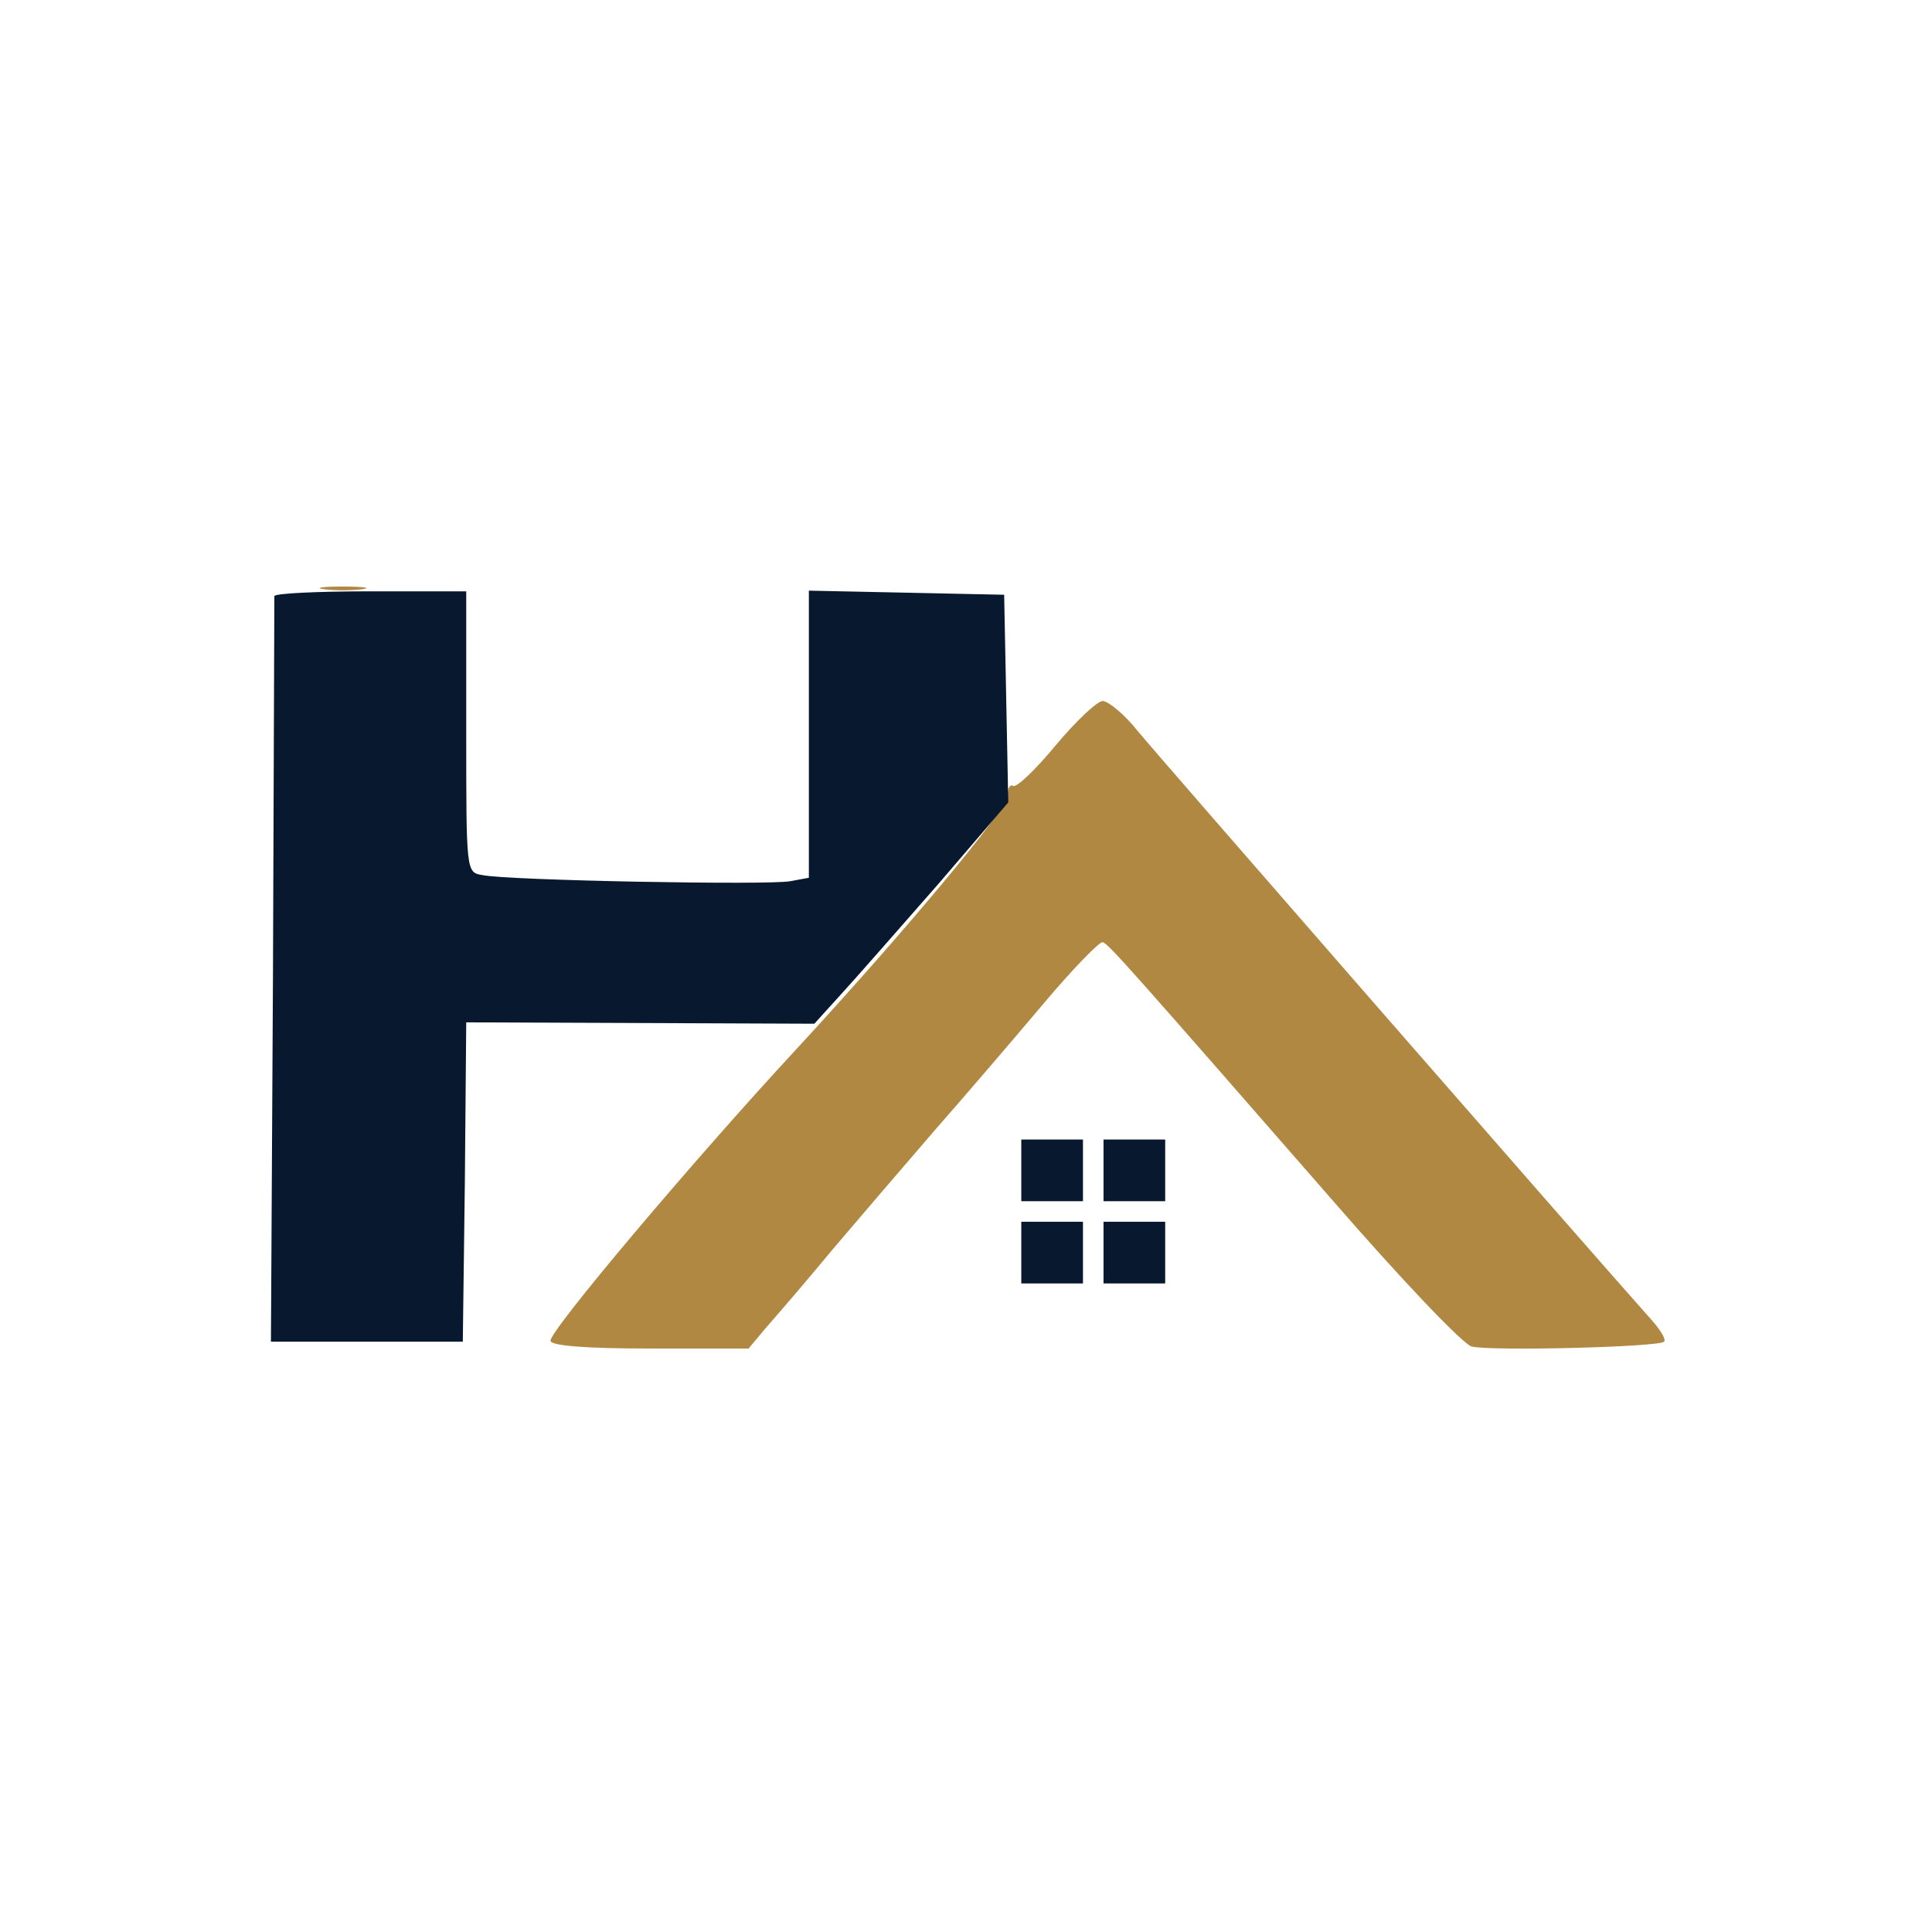
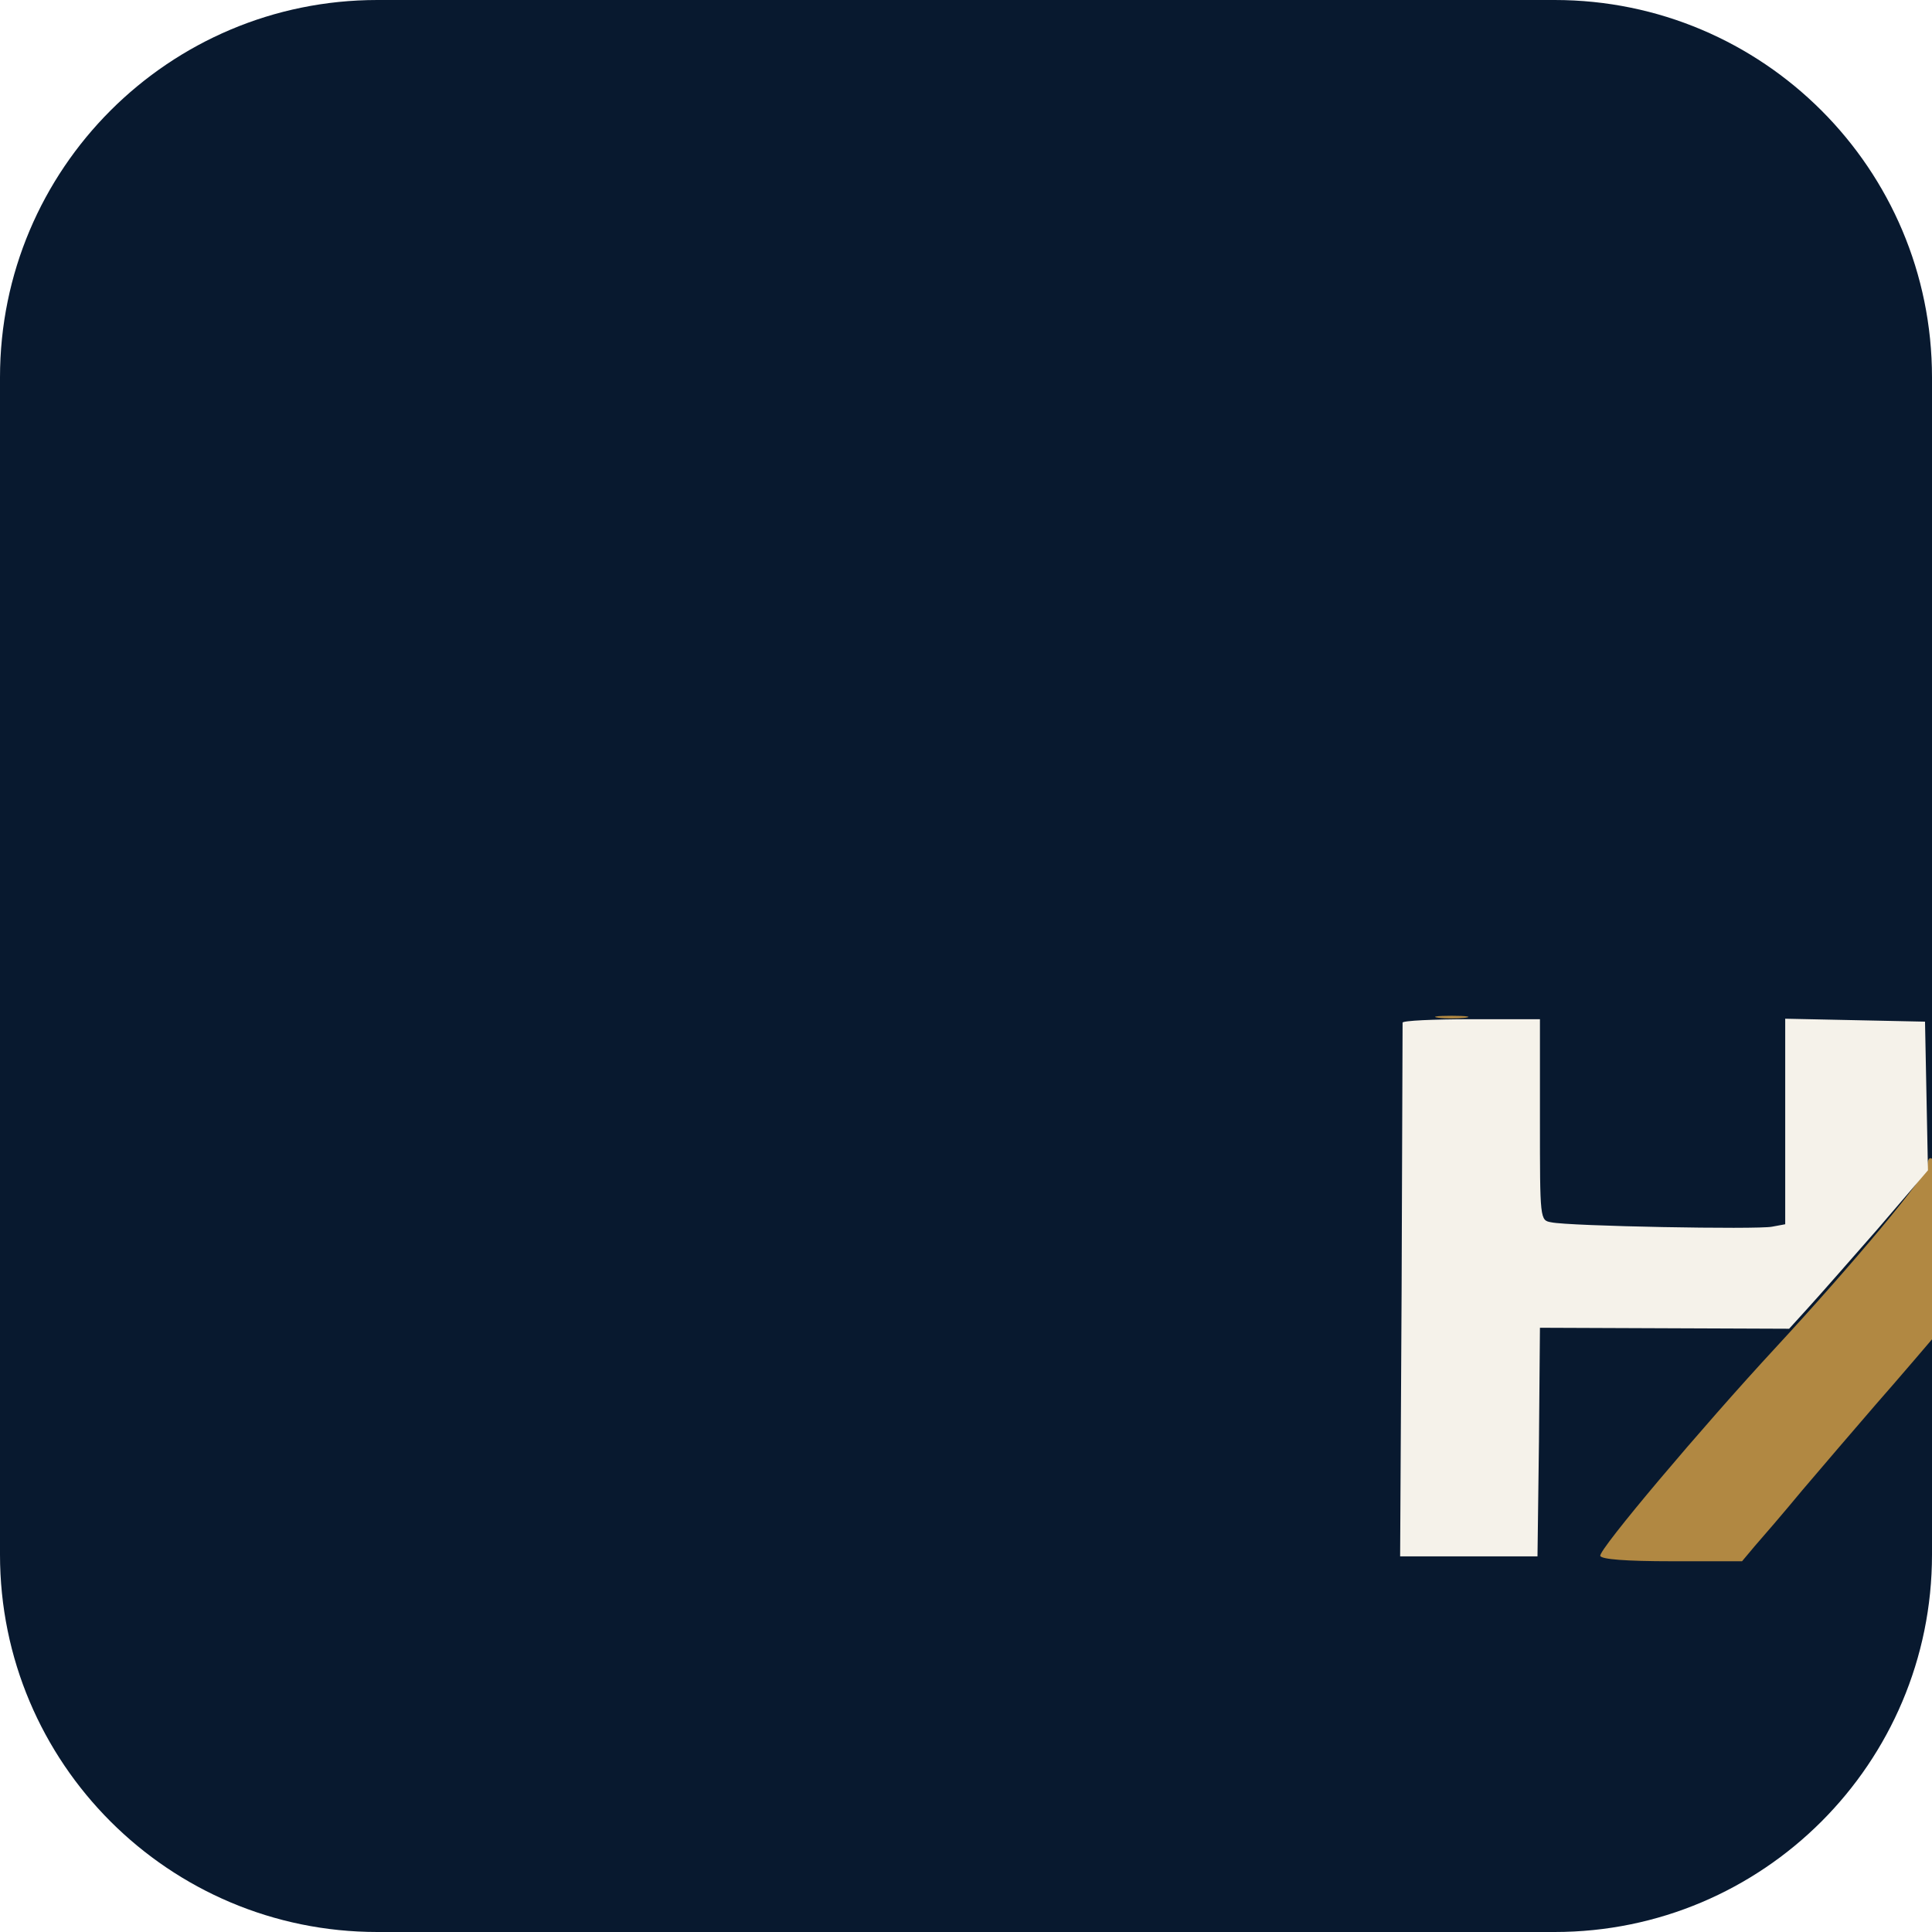
- <svg xmlns="http://www.w3.org/2000/svg" viewBox="0 0 256 256">
-   <g transform="translate(35.9,77.9) scale(0.908) translate(-88.5,-26.5)">
+ <svg xmlns="http://www.w3.org/2000/svg" width="1024" height="1024" viewBox="0 0 1024 1024">
+   <rect width="1024" height="1024" rx="200" fill="#08192f" />
+   <g transform="translate(512,470) scale(2.6)">
    <g transform="translate(0,190) scale(0.1,-0.1)" fill="#b18842" stroke="none">
      <path d="M963 1633 c15 -2 39 -2 55 0 15 2 2 4 -28 4 -30 0 -43 -2 -27 -4z M2030 1405 c-29 -35 -57 -62 -62 -59 -4 3 -8 -3 -8 -14 0 -19 -151 -200 -310 -372 -149 -161 -361 -412 -357 -424 2 -7 52 -11 146 -11 l143 0 26 31 c15 17 59 68 97 114 39 46 106 124 150 175 44 50 115 133 158 184 43 51 82 91 86 89 9 -3 50 -50 332 -373 105 -121 193 -213 206 -217 26 -7 273 -1 281 7 3 3 -4 15 -15 28 -113 127 -726 830 -753 863 -19 24 -42 43 -51 44 -8 0 -39 -29 -69 -65z" />
    </g>
-     <g transform="translate(0,190) scale(0.1,-0.1)" fill="#08192f" stroke="none">
+     <g transform="translate(0,190) scale(0.1,-0.1)" fill="#f5f2ea" stroke="none">
      <path d="M890 1623 c0 -5 -1 -251 -2 -548 l-3 -540 140 0 140 0 3 233 2 233 254 -1 254 -1 39 43 c22 24 85 96 142 161 l102 119 -3 151 -3 152 -142 3 -143 3 0 -210 0 -209 -27 -5 c-30 -6 -414 1 -450 9 -23 4 -23 5 -23 209 l0 205 -140 0 c-77 0 -140 -3 -140 -7z" />
    </g>
    <g transform="translate(209,118)" fill="#08192f">
      <rect x="-11" y="-11" width="9" height="9" />
      <rect x="1" y="-11" width="9" height="9" />
      <rect x="-11" y="1" width="9" height="9" />
      <rect x="1" y="1" width="9" height="9" />
    </g>
  </g>
</svg>
